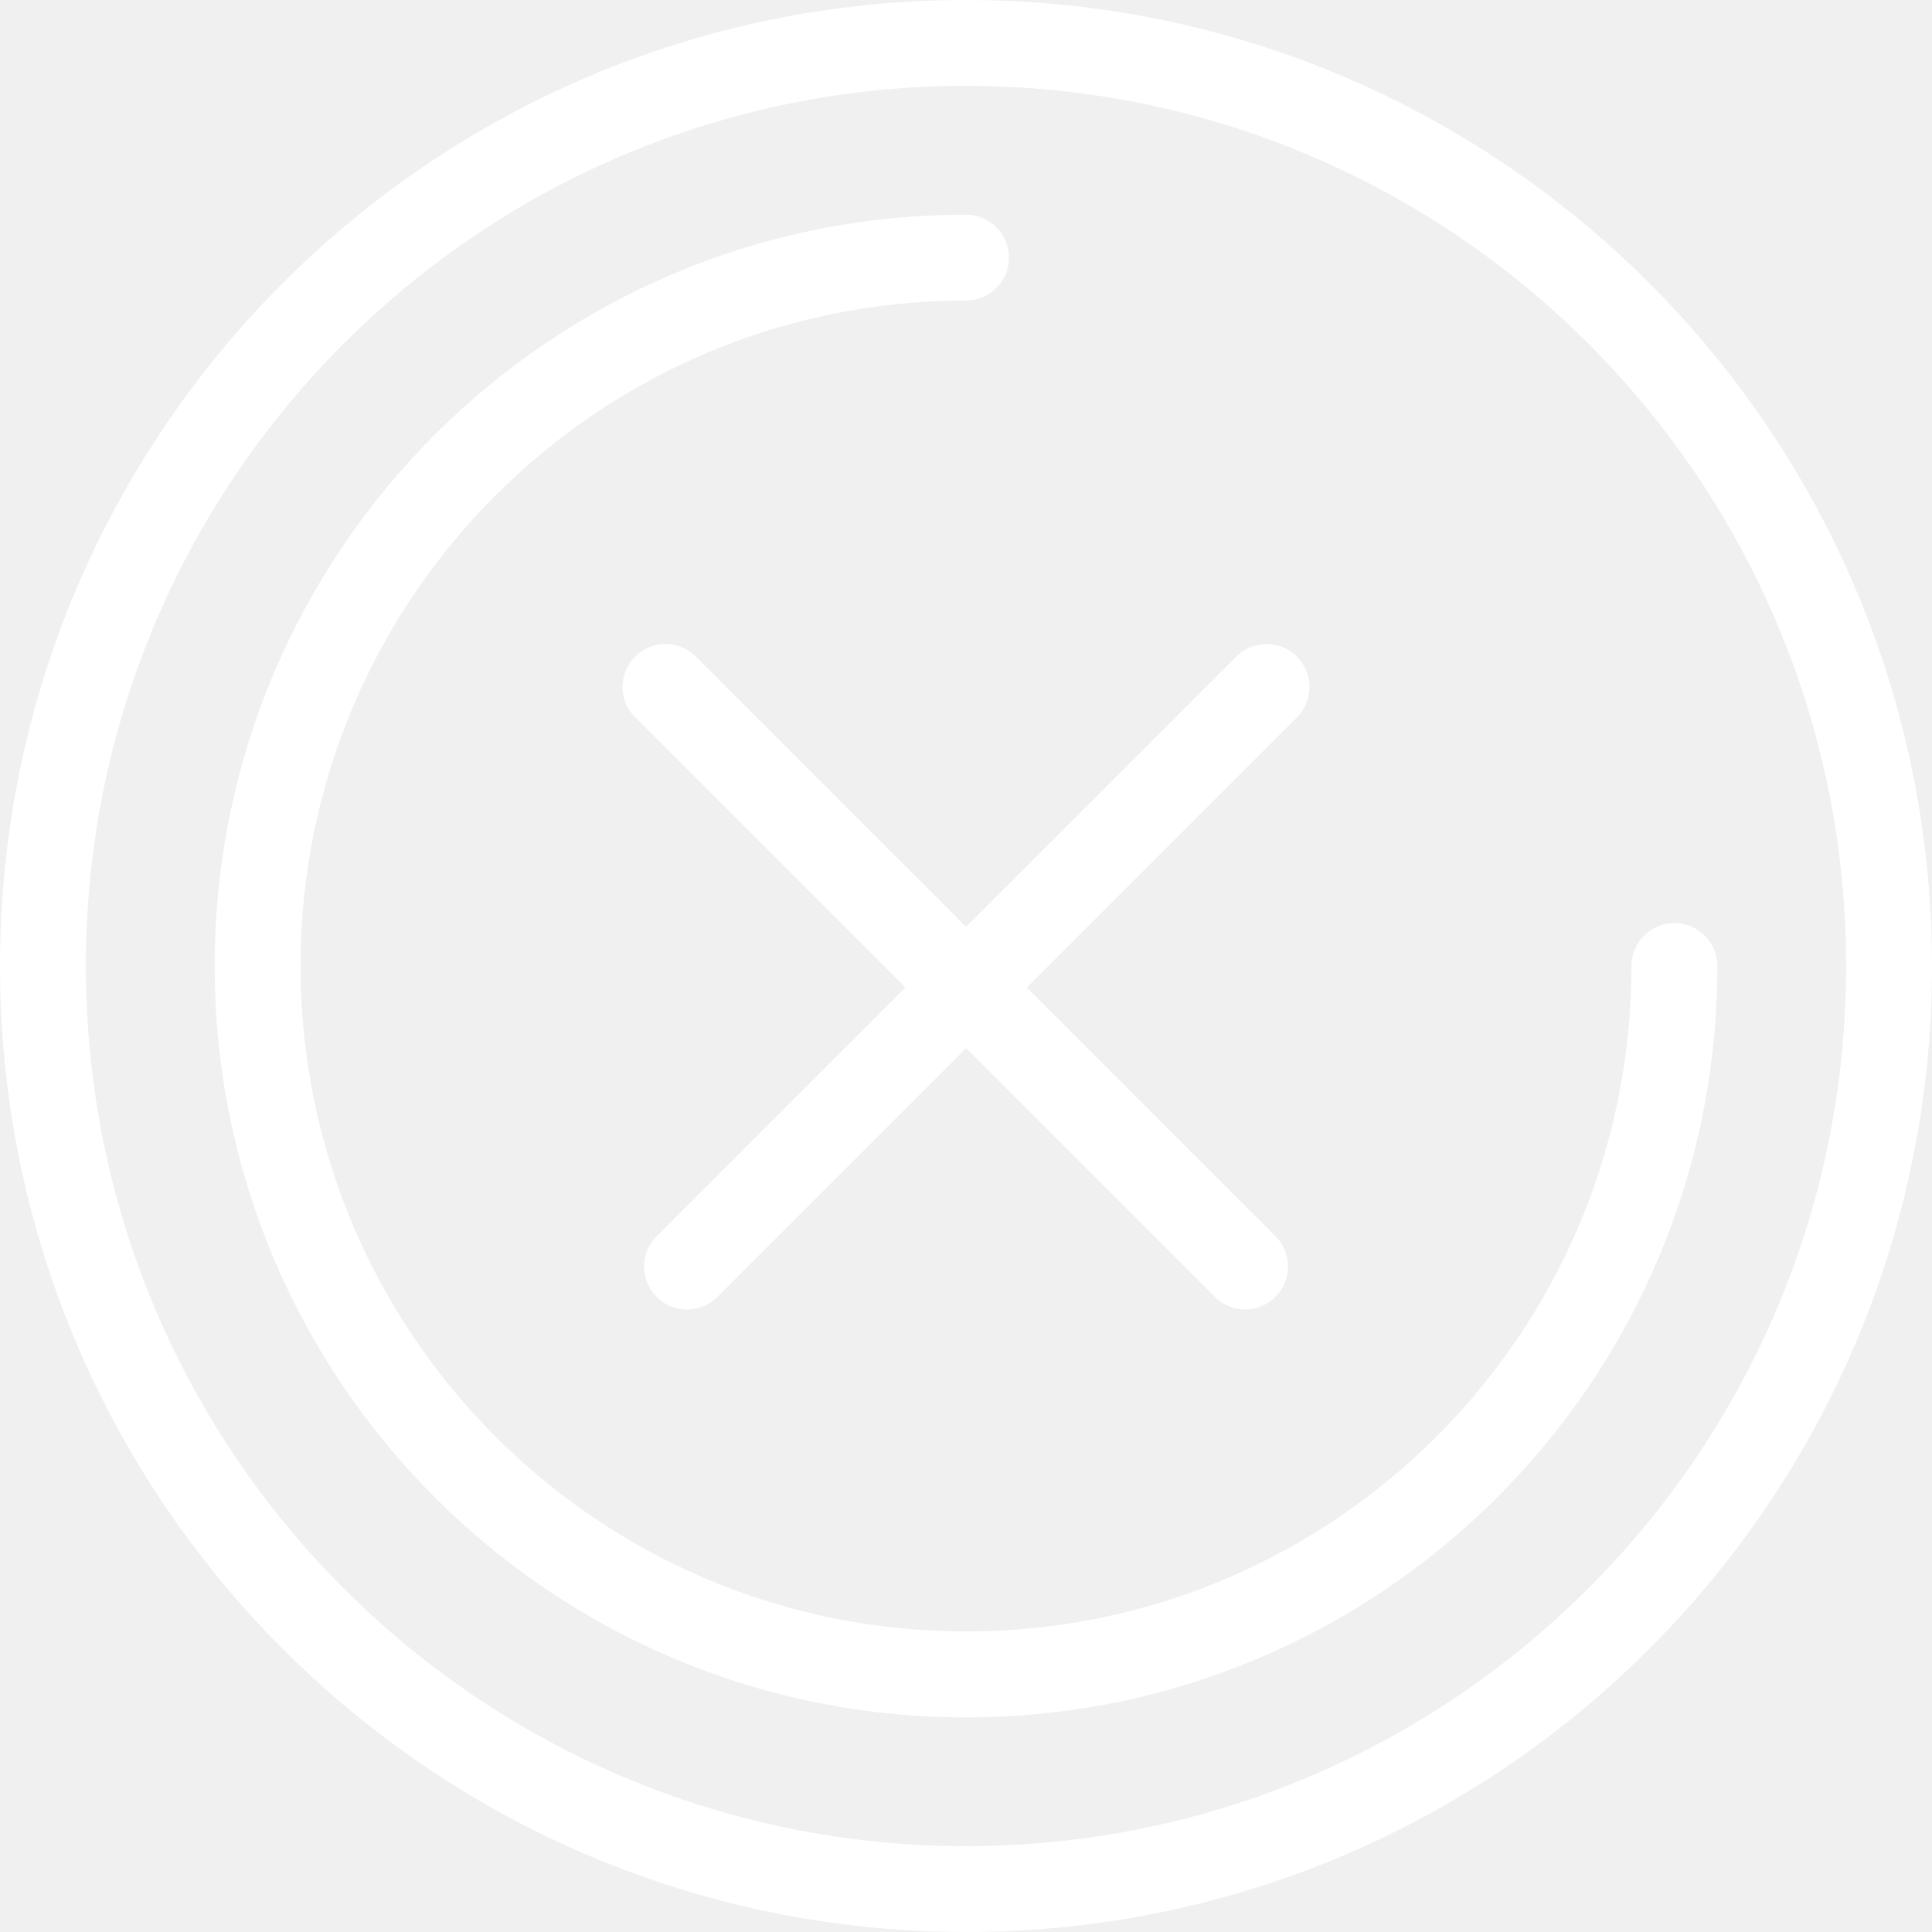
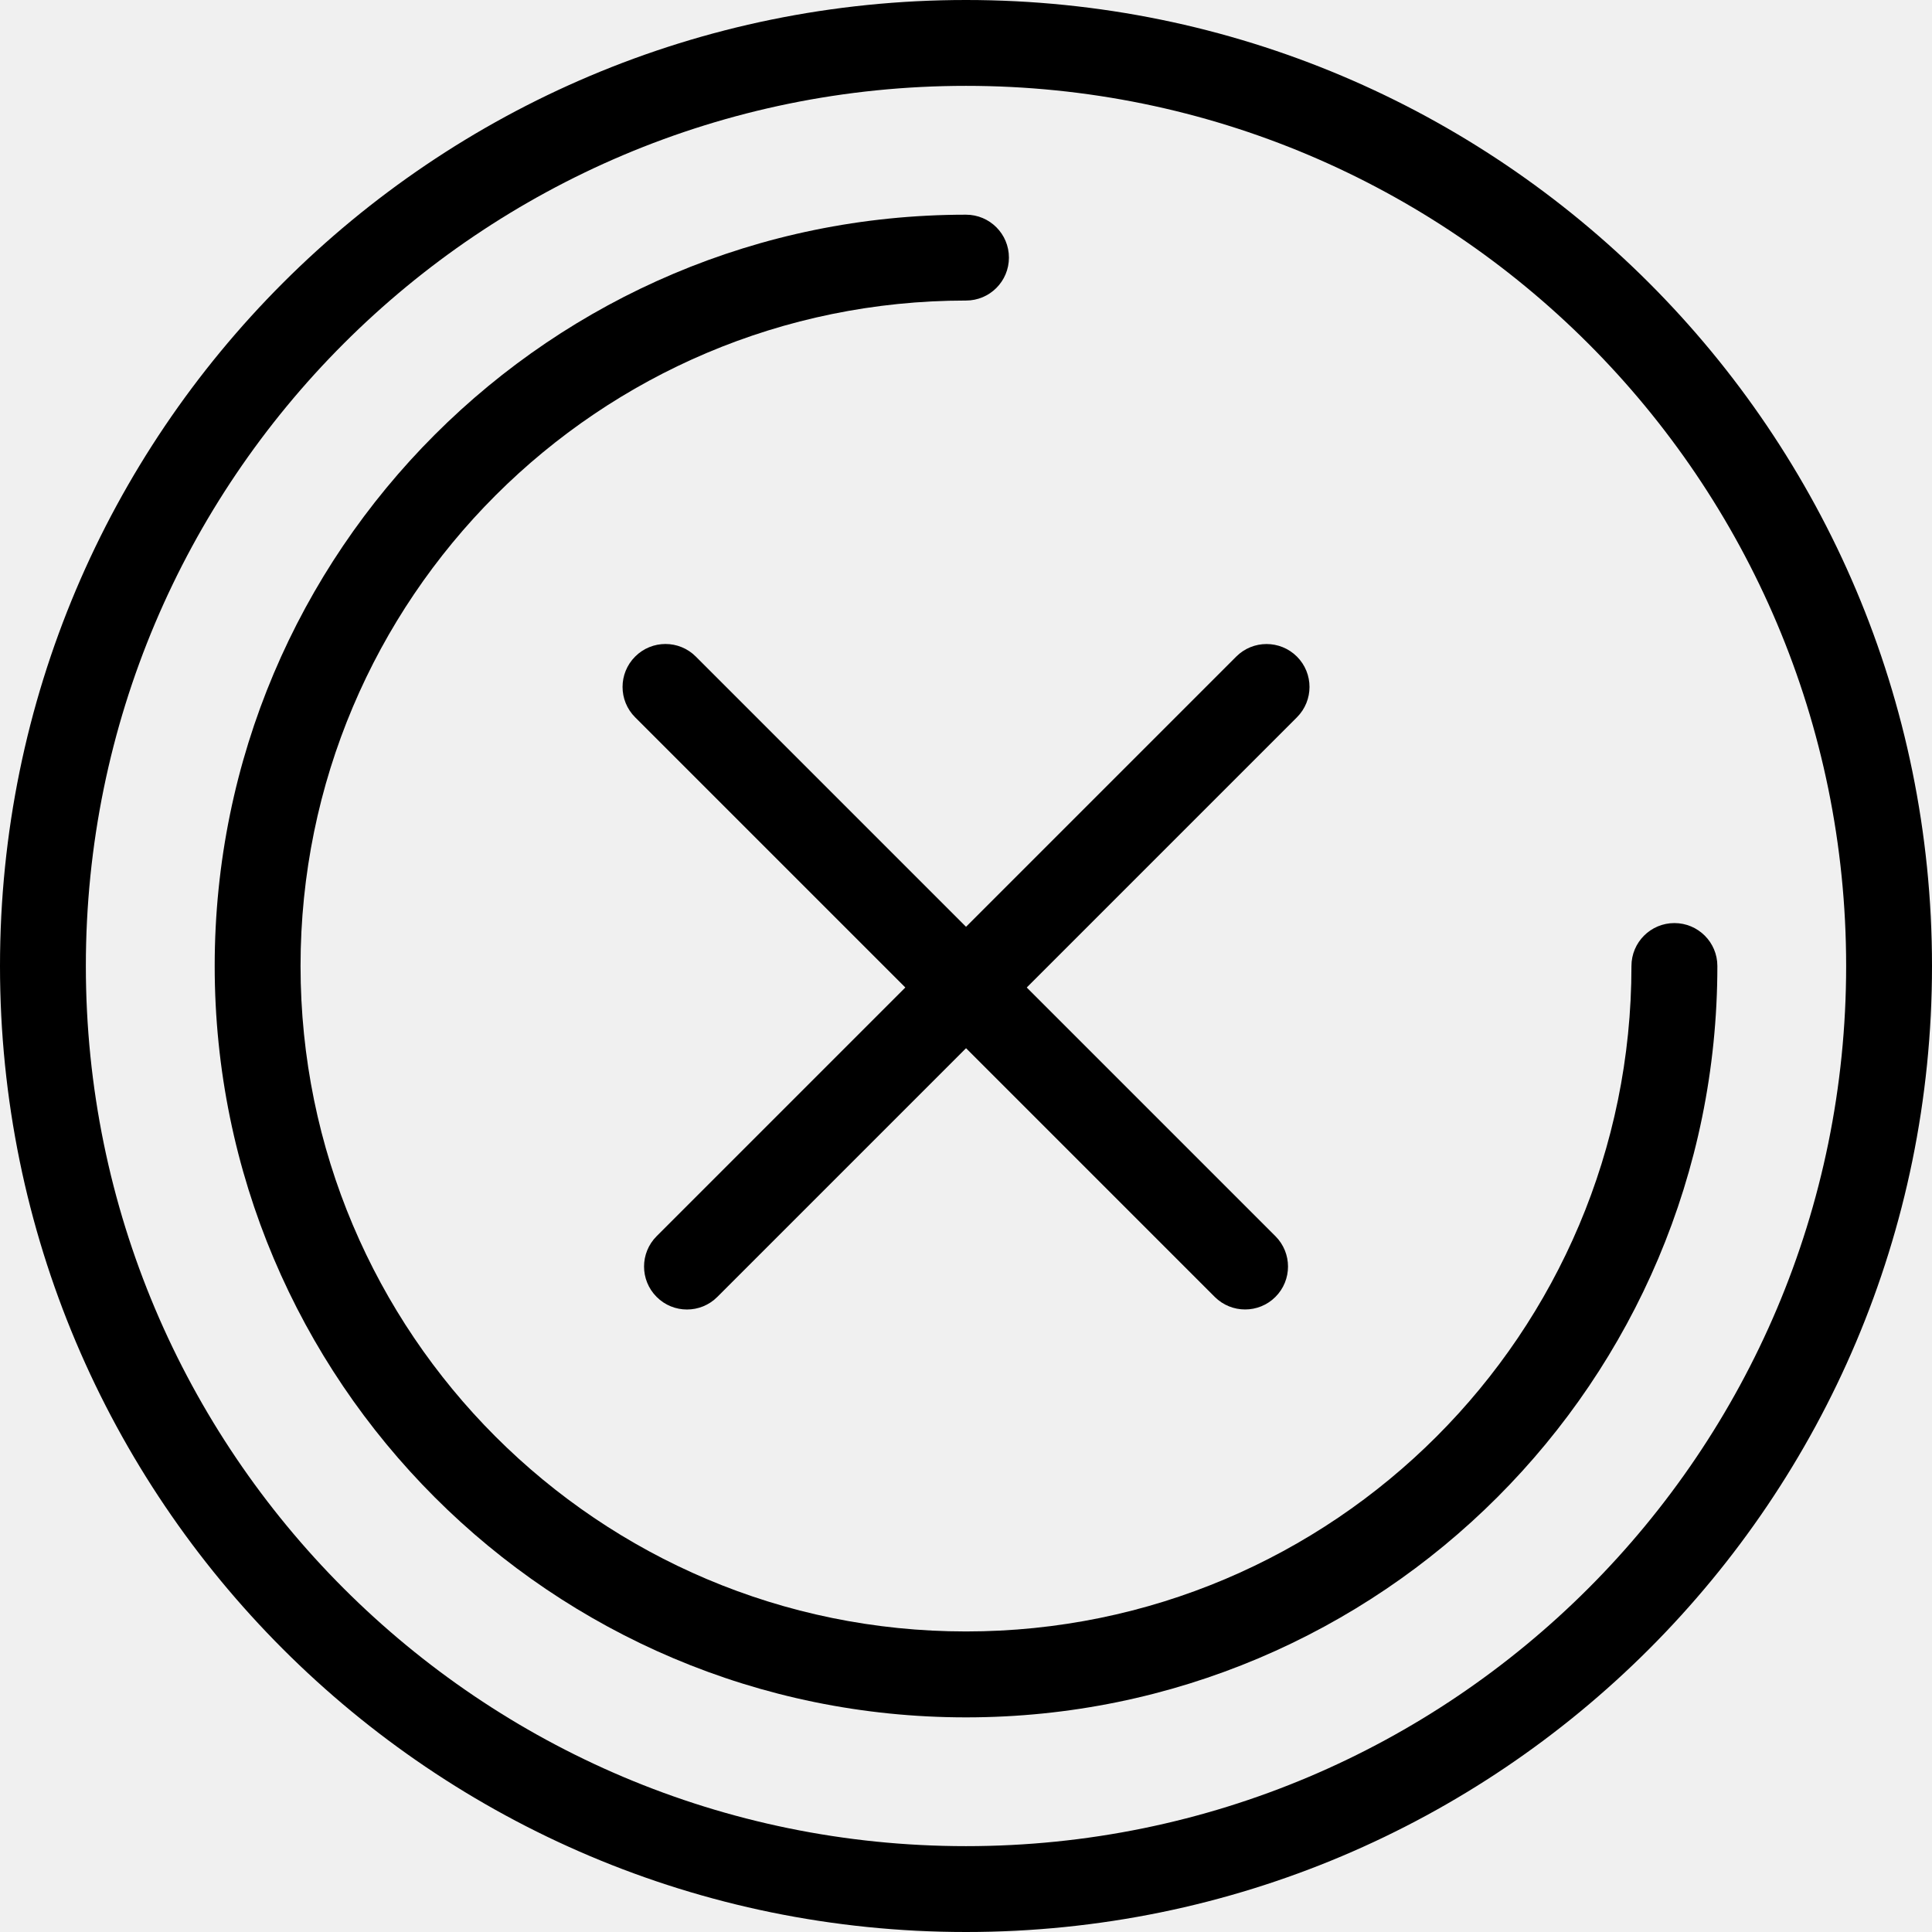
<svg xmlns="http://www.w3.org/2000/svg" width="32" height="32" viewBox="0 0 32 32" fill="none">
-   <path fill-rule="evenodd" clip-rule="evenodd" d="M21.481 10.875C21.203 10.598 20.753 10.598 20.476 10.875L10.876 20.475C10.598 20.753 10.598 21.203 10.876 21.481C11.153 21.759 11.604 21.759 11.881 21.481L21.481 11.881C21.759 11.603 21.759 11.153 21.481 10.875Z" fill="white" />
-   <path fill-rule="evenodd" clip-rule="evenodd" d="M10.52 10.875C10.797 10.597 11.248 10.597 11.525 10.875L21.125 20.475C21.403 20.753 21.403 21.203 21.125 21.481C20.848 21.758 20.398 21.758 20.12 21.481L10.52 11.881C10.242 11.603 10.242 11.153 10.52 10.875Z" fill="white" />
-   <path fill-rule="evenodd" clip-rule="evenodd" d="M16 30.578C24.051 30.578 30.578 24.051 30.578 16C30.578 7.949 24.051 1.422 16 1.422C7.949 1.422 1.422 7.949 1.422 16C1.422 24.051 7.949 30.578 16 30.578ZM16 32C24.837 32 32 24.837 32 16C32 7.163 24.837 0 16 0C7.163 0 0 7.163 0 16C0 24.837 7.163 32 16 32Z" fill="white" />
-   <path fill-rule="evenodd" clip-rule="evenodd" d="M16 4.978C9.913 4.978 4.978 9.913 4.978 16C4.978 22.087 9.913 27.022 16 27.022C22.087 27.022 27.022 22.087 27.022 16C27.022 15.607 27.341 15.289 27.733 15.289C28.126 15.289 28.445 15.607 28.445 16C28.445 22.873 22.873 28.445 16 28.445C9.127 28.445 3.556 22.873 3.556 16C3.556 9.127 9.127 3.556 16 3.556C16.393 3.556 16.711 3.874 16.711 4.267C16.711 4.66 16.393 4.978 16 4.978Z" fill="white" />
+   <path fill-rule="evenodd" clip-rule="evenodd" d="M21.481 10.875C21.203 10.598 20.753 10.598 20.476 10.875L10.876 20.475C10.598 20.753 10.598 21.203 10.876 21.481C11.153 21.759 11.604 21.759 11.881 21.481L21.481 11.881C21.759 11.603 21.759 11.153 21.481 10.875Z" fill="black" />
+   <path fill-rule="evenodd" clip-rule="evenodd" d="M10.52 10.875C10.797 10.597 11.248 10.597 11.525 10.875L21.125 20.475C21.403 20.753 21.403 21.203 21.125 21.481C20.848 21.758 20.398 21.758 20.12 21.481L10.52 11.881C10.242 11.603 10.242 11.153 10.52 10.875Z" fill="black" />
+   <path fill-rule="evenodd" clip-rule="evenodd" d="M16 30.578C24.051 30.578 30.578 24.051 30.578 16C30.578 7.949 24.051 1.422 16 1.422C7.949 1.422 1.422 7.949 1.422 16C1.422 24.051 7.949 30.578 16 30.578ZM16 32C24.837 32 32 24.837 32 16C32 7.163 24.837 0 16 0C7.163 0 0 7.163 0 16C0 24.837 7.163 32 16 32Z" fill="black" />
+   <path fill-rule="evenodd" clip-rule="evenodd" d="M16 4.978C9.913 4.978 4.978 9.913 4.978 16C4.978 22.087 9.913 27.022 16 27.022C22.087 27.022 27.022 22.087 27.022 16C27.022 15.607 27.341 15.289 27.733 15.289C28.126 15.289 28.445 15.607 28.445 16C28.445 22.873 22.873 28.445 16 28.445C9.127 28.445 3.556 22.873 3.556 16C3.556 9.127 9.127 3.556 16 3.556C16.393 3.556 16.711 3.874 16.711 4.267C16.711 4.66 16.393 4.978 16 4.978Z" fill="black" />
</svg>
